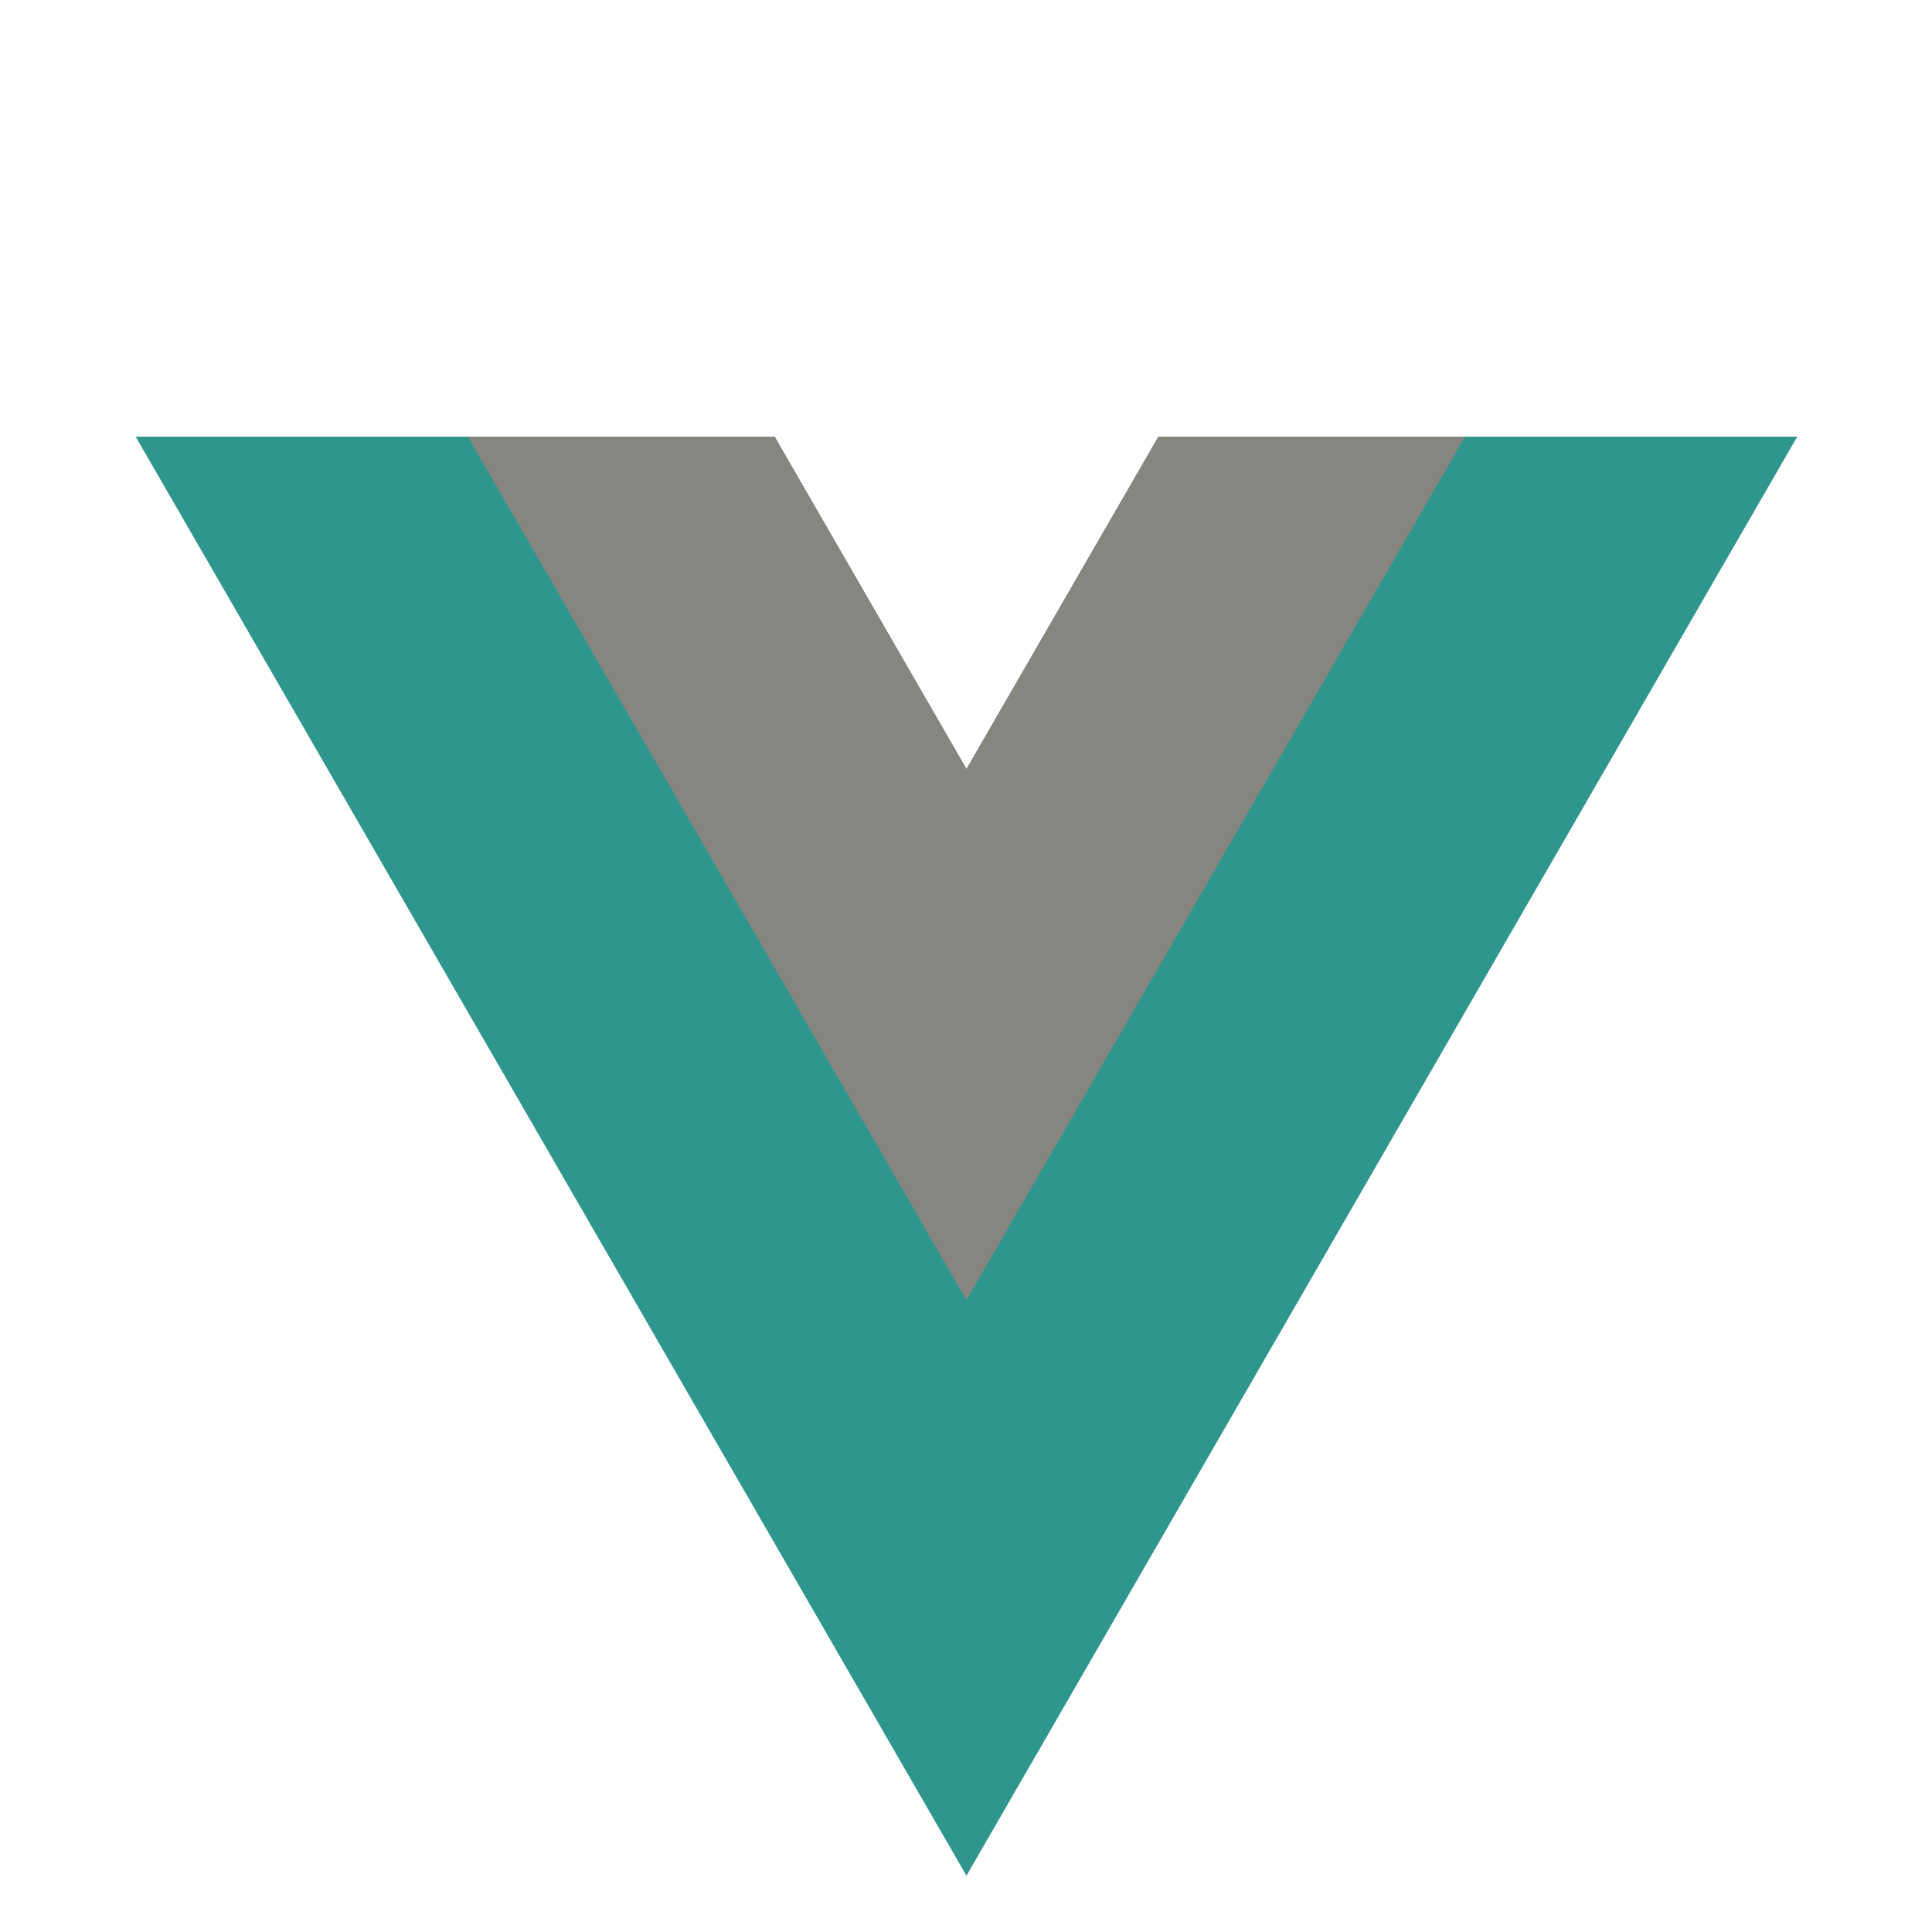
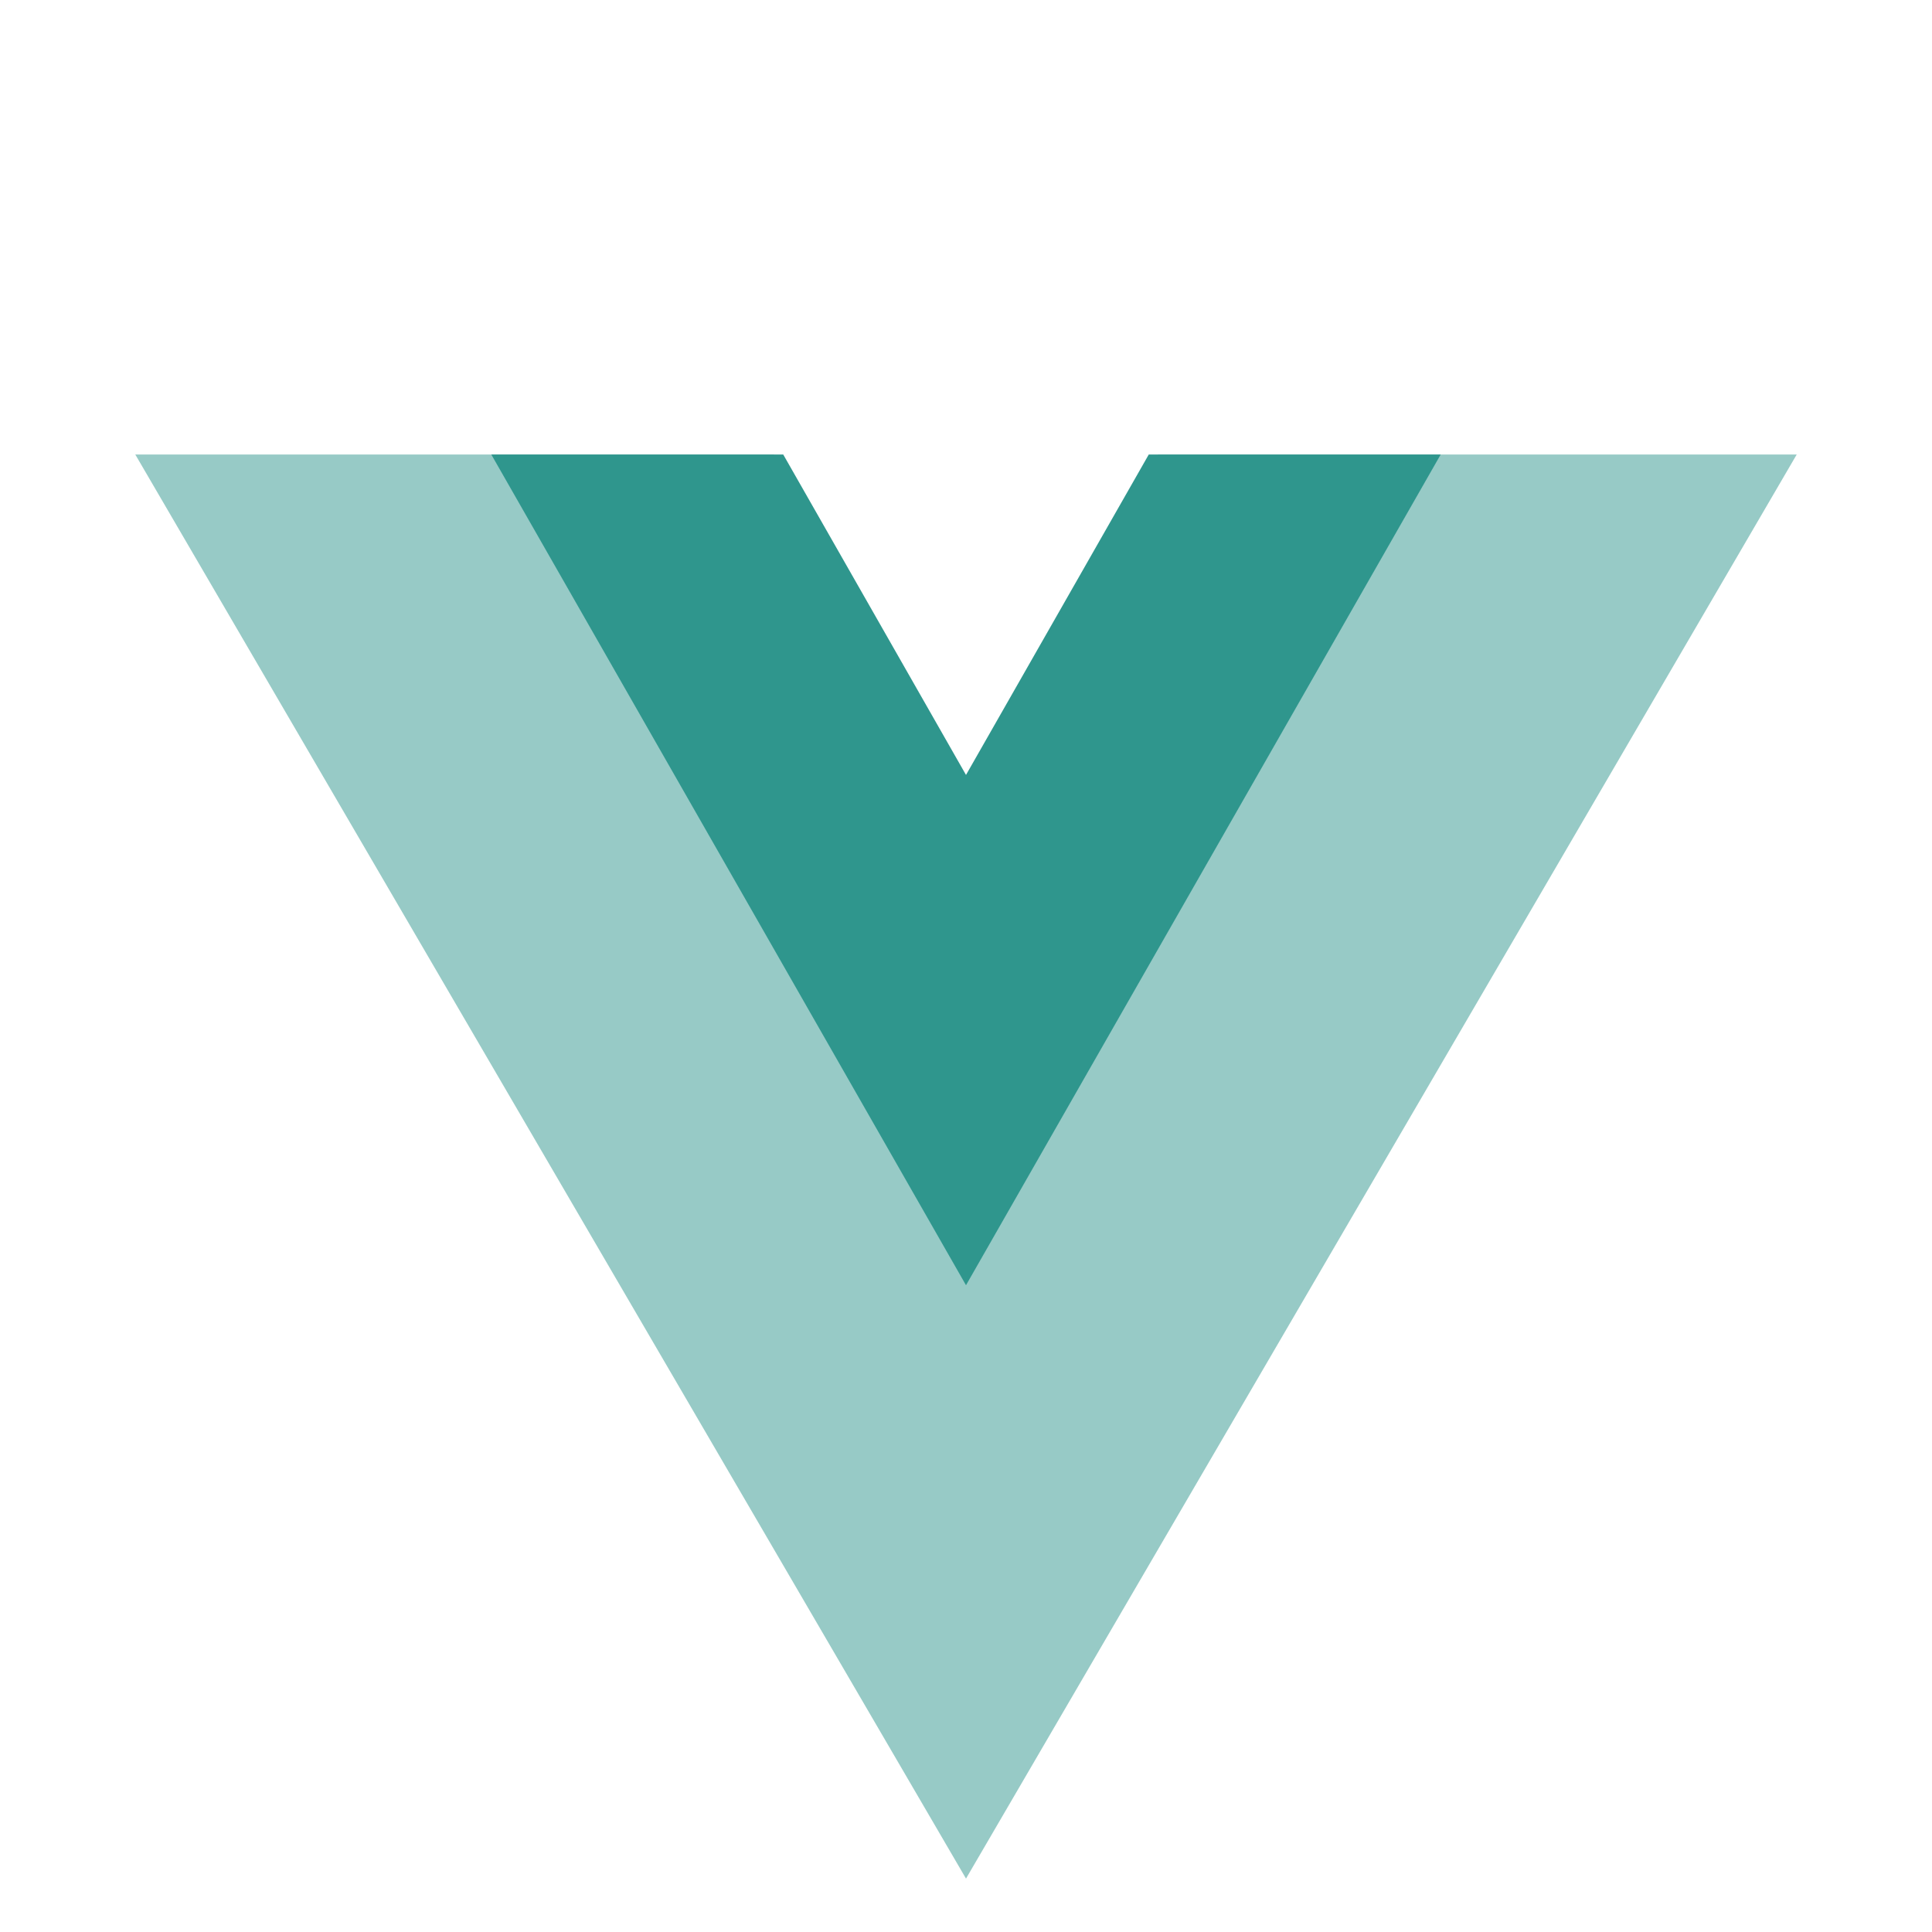
- <svg xmlns="http://www.w3.org/2000/svg" fill="none" viewBox="1.53 -0.32 20.93 20.93">
-   <path d="M14.079 4.411L12 8.011L9.922 4.411H3L12 20L21 4.411H14.079Z" fill="#2F968D" />
-   <path d="M14.079 4.411L12 8.011L9.922 4.411H6.6L12 13.764L17.4 4.411H14.079Z" fill="#878580" />
+ <svg xmlns="http://www.w3.org/2000/svg" viewBox="-0.14 -1.58 16.28 16.28">
+   <path fill="#2F968D" d="M9.62 2.25 8 5.02 6.38 2.25H1l7 12 7-12z" opacity=".5" />
+   <path fill="#2F968D" d="M9.54 2.25 8 4.95l-1.54-2.7H4l4 7 4-7z" />
</svg>
